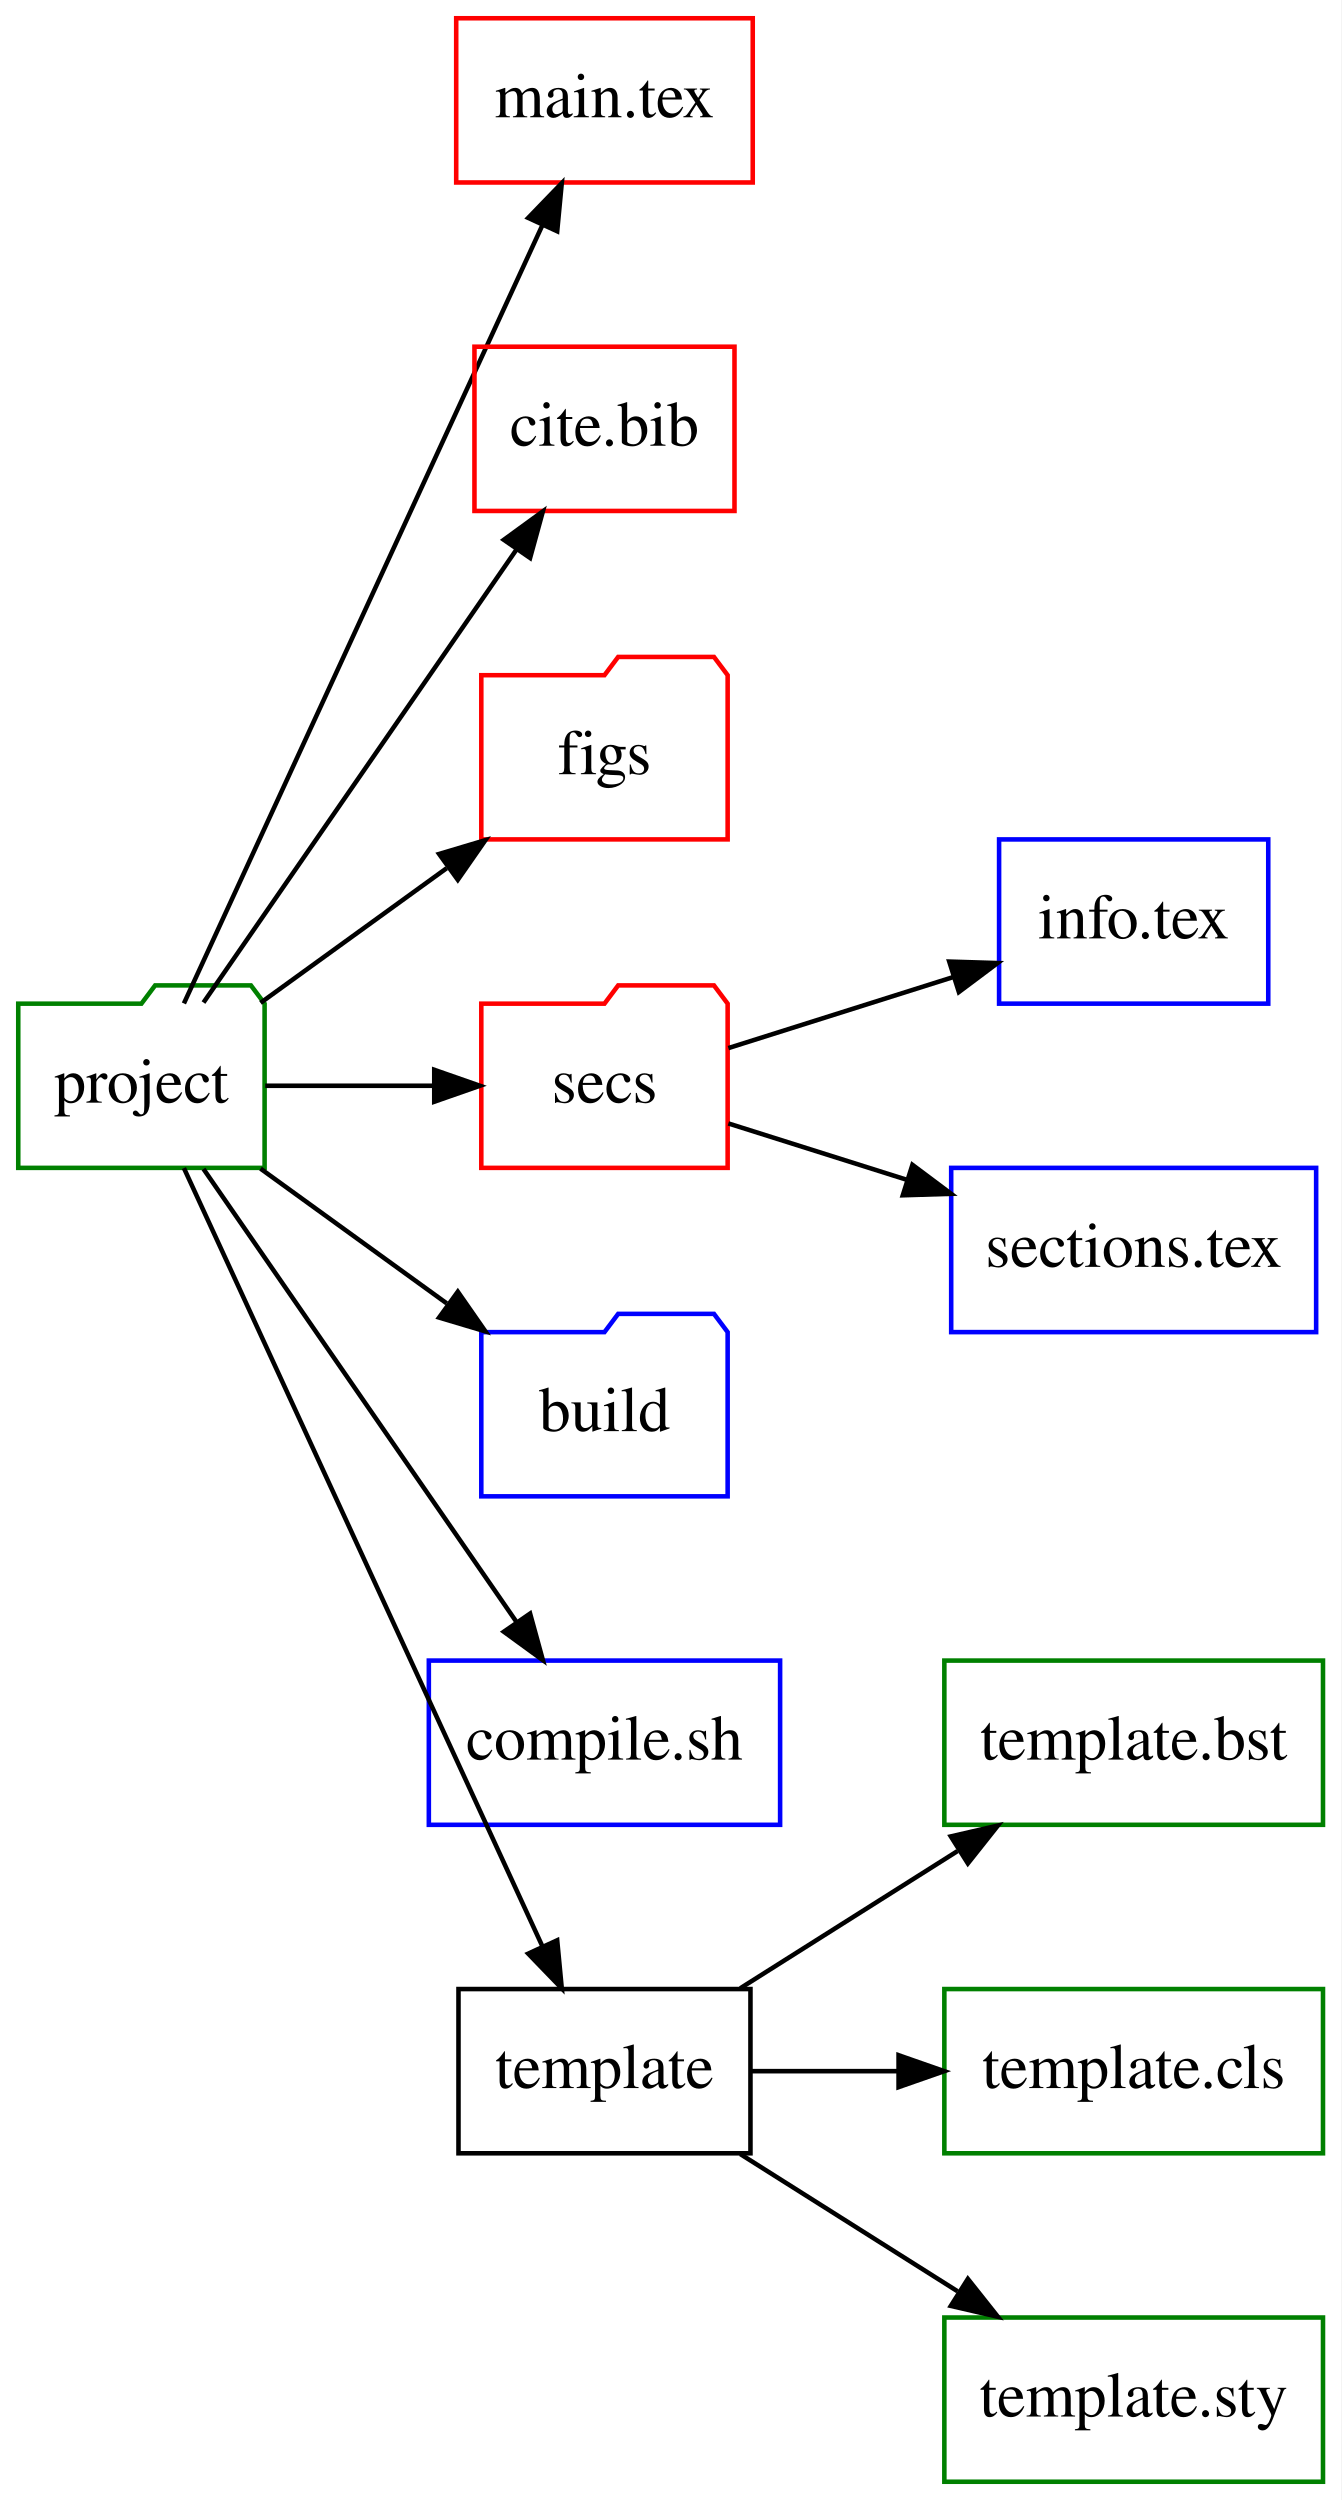
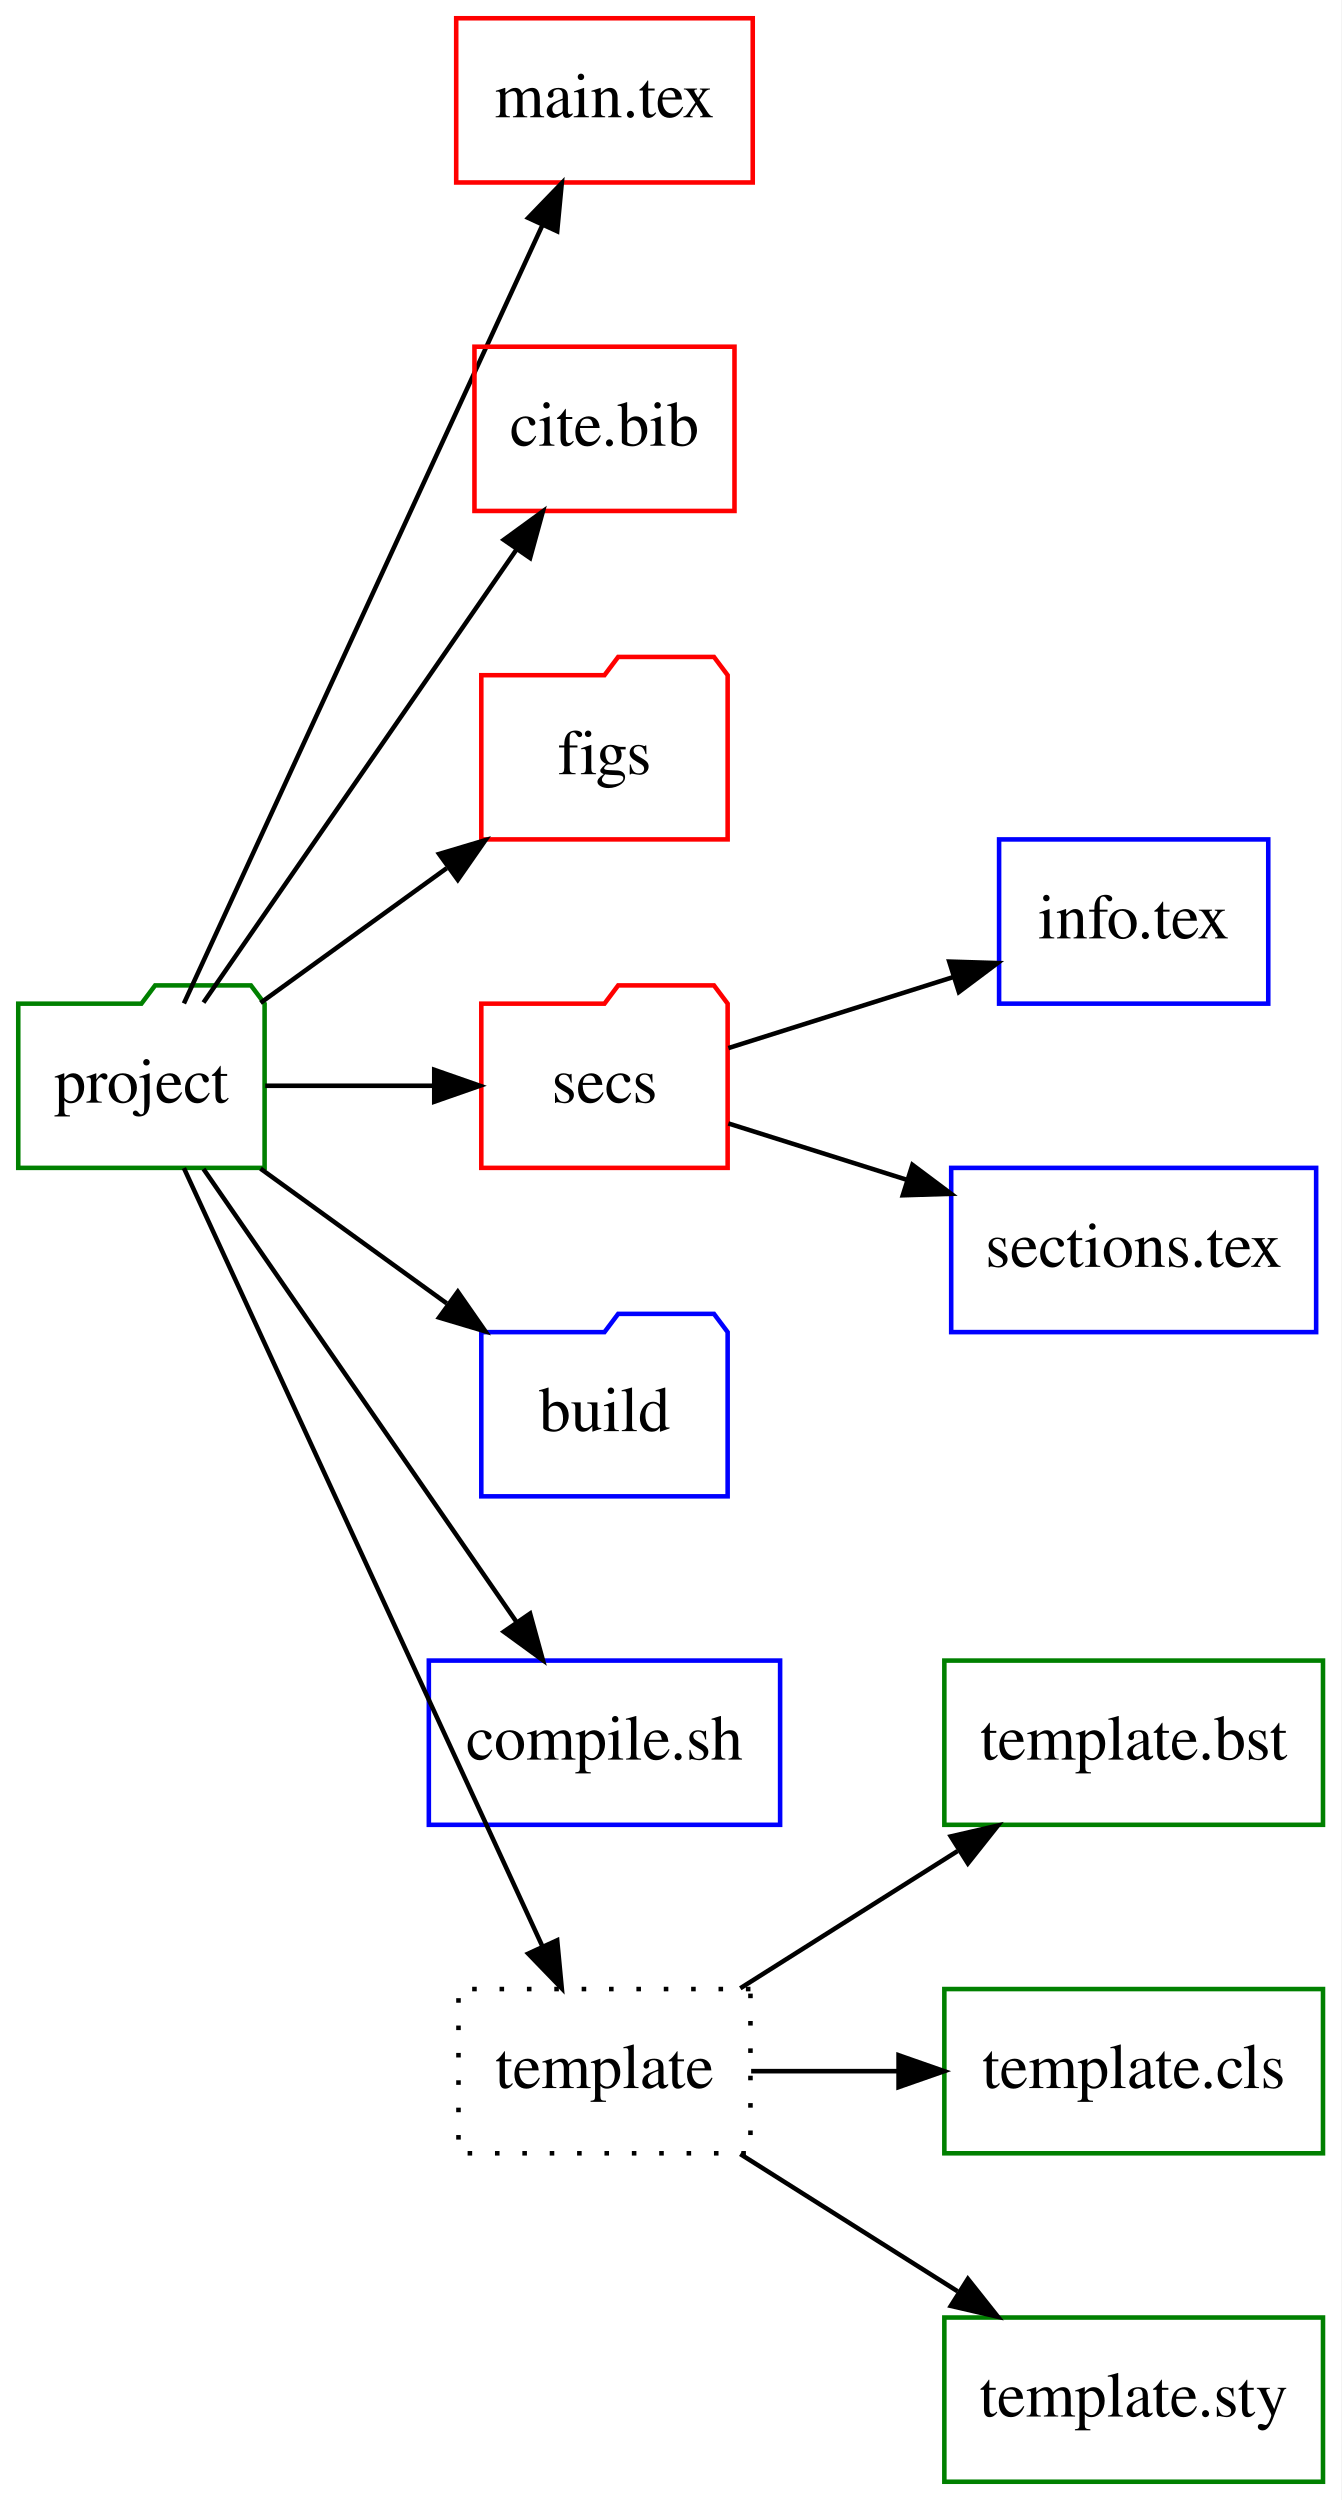
<svg xmlns="http://www.w3.org/2000/svg" width="294pt" height="548pt" viewBox="0.00 0.00 294.00 548.00">
  <g id="graph0" class="graph" transform="scale(1 1) rotate(0) translate(4 544)">
    <polygon fill="white" stroke="none" points="-4,4 -4,-544 290,-544 290,4 -4,4" />
    <g id="node1" class="node">
      <polygon fill="none" stroke="green" points="54,-324 51,-328 30,-328 27,-324 0,-324 0,-288 54,-288 54,-324" />
      <text text-anchor="middle" x="27" y="-302.3" font-family="Times,serif" font-size="14.00">project</text>
    </g>
    <g id="node4" class="node">
      <polygon fill="none" stroke="red" points="161,-540 96,-540 96,-504 161,-504 161,-540" />
      <text text-anchor="middle" x="128.5" y="-518.3" font-family="Times,serif" font-size="14.00">main.tex</text>
    </g>
    <g id="edge1" class="edge">
      <path fill="none" stroke="black" d="M36.312,-324.045C53.761,-361.924 94.296,-449.918 114.936,-494.726" />
      <polygon fill="black" stroke="black" points="111.779,-496.237 119.142,-503.855 118.136,-493.308 111.779,-496.237" />
    </g>
    <g id="node5" class="node">
      <polygon fill="none" stroke="red" points="157,-468 100,-468 100,-432 157,-432 157,-468" />
      <text text-anchor="middle" x="128.5" y="-446.3" font-family="Times,serif" font-size="14.00">cite.bib</text>
    </g>
    <g id="edge2" class="edge">
      <path fill="none" stroke="black" d="M40.602,-324.238C57.947,-349.34 89.288,-394.698 109.212,-423.533" />
      <polygon fill="black" stroke="black" points="106.436,-425.673 115.001,-431.91 112.195,-421.694 106.436,-425.673" />
    </g>
    <g id="node9" class="node">
      <polygon fill="none" stroke="red" points="155.5,-396 152.5,-400 131.5,-400 128.5,-396 101.5,-396 101.5,-360 155.5,-360 155.5,-396" />
      <text text-anchor="middle" x="128.5" y="-374.3" font-family="Times,serif" font-size="14.00">figs</text>
    </g>
    <g id="edge3" class="edge">
      <path fill="none" stroke="black" d="M53.108,-324.169C65.481,-333.122 80.575,-344.044 93.925,-353.705" />
      <polygon fill="black" stroke="black" points="92.247,-356.81 102.4,-359.837 96.35,-351.139 92.247,-356.81" />
    </g>
    <g id="node10" class="node">
      <polygon fill="none" stroke="red" points="155.5,-324 152.5,-328 131.5,-328 128.5,-324 101.5,-324 101.5,-288 155.5,-288 155.5,-324" />
      <text text-anchor="middle" x="128.5" y="-302.3" font-family="Times,serif" font-size="14.00">secs</text>
    </g>
    <g id="edge4" class="edge">
      <path fill="none" stroke="black" d="M54.142,-306C65.365,-306 78.674,-306 90.854,-306" />
      <polygon fill="black" stroke="black" points="91.187,-309.5 101.187,-306 91.187,-302.5 91.187,-309.5" />
    </g>
    <g id="node11" class="node">
      <polygon fill="none" stroke="blue" points="155.5,-252 152.5,-256 131.5,-256 128.5,-252 101.5,-252 101.5,-216 155.5,-216 155.5,-252" />
      <text text-anchor="middle" x="128.5" y="-230.3" font-family="Times,serif" font-size="14.00">build</text>
    </g>
    <g id="edge5" class="edge">
      <path fill="none" stroke="black" d="M53.108,-287.831C65.481,-278.878 80.575,-267.956 93.925,-258.295" />
      <polygon fill="black" stroke="black" points="96.35,-260.861 102.4,-252.163 92.247,-255.19 96.35,-260.861" />
    </g>
    <g id="node12" class="node">
      <polygon fill="none" stroke="blue" points="167,-180 90,-180 90,-144 167,-144 167,-180" />
      <text text-anchor="middle" x="128.5" y="-158.3" font-family="Times,serif" font-size="14.00">compile.sh</text>
    </g>
    <g id="edge6" class="edge">
      <path fill="none" stroke="black" d="M40.602,-287.762C57.947,-262.66 89.288,-217.302 109.212,-188.467" />
      <polygon fill="black" stroke="black" points="112.195,-190.306 115.001,-180.09 106.436,-186.327 112.195,-190.306" />
    </g>
    <g id="node13" class="node">
-       <polygon fill="none" stroke="black" points="160.5,-108 96.5,-108 96.5,-72 160.5,-72 160.5,-108" />
+       <polygon fill="none" stroke="black" stroke-dasharray="1,5" points="160.5,-108 96.5,-108 96.5,-72 160.5,-72 160.5,-108" />
      <text text-anchor="middle" x="128.5" y="-86.3" font-family="Times,serif" font-size="14.00">template</text>
    </g>
    <g id="edge7" class="edge">
      <path fill="none" stroke="black" d="M36.312,-287.955C53.761,-250.076 94.296,-162.082 114.936,-117.274" />
      <polygon fill="black" stroke="black" points="118.136,-118.692 119.142,-108.145 111.779,-115.763 118.136,-118.692" />
    </g>
    <g id="node2" class="node">
      <polygon fill="none" stroke="blue" points="274,-360 215,-360 215,-324 274,-324 274,-360" />
      <text text-anchor="middle" x="244.5" y="-338.3" font-family="Times,serif" font-size="14.00">info.tex</text>
    </g>
    <g id="node3" class="node">
      <polygon fill="none" stroke="blue" points="284.5,-288 204.5,-288 204.5,-252 284.5,-252 284.5,-288" />
      <text text-anchor="middle" x="244.5" y="-266.3" font-family="Times,serif" font-size="14.00">sections.tex</text>
    </g>
    <g id="node6" class="node">
      <polygon fill="none" stroke="green" points="286,-180 203,-180 203,-144 286,-144 286,-180" />
      <text text-anchor="middle" x="244.5" y="-158.3" font-family="Times,serif" font-size="14.00">template.bst</text>
    </g>
    <g id="node7" class="node">
      <polygon fill="none" stroke="green" points="286,-108 203,-108 203,-72 286,-72 286,-108" />
      <text text-anchor="middle" x="244.5" y="-86.3" font-family="Times,serif" font-size="14.00">template.cls</text>
    </g>
    <g id="node8" class="node">
      <polygon fill="none" stroke="green" points="286,-36 203,-36 203,-0 286,-0 286,-36" />
      <text text-anchor="middle" x="244.5" y="-14.3" font-family="Times,serif" font-size="14.00">template.sty</text>
    </g>
    <g id="edge11" class="edge">
      <path fill="none" stroke="black" d="M155.654,-314.259C170.243,-318.866 188.69,-324.692 204.91,-329.814" />
      <polygon fill="black" stroke="black" points="204.076,-333.221 214.666,-332.895 206.184,-326.546 204.076,-333.221" />
    </g>
    <g id="edge12" class="edge">
      <path fill="none" stroke="black" d="M155.654,-297.741C167.291,-294.066 181.383,-289.616 194.841,-285.366" />
      <polygon fill="black" stroke="black" points="196.003,-288.67 204.484,-282.321 193.895,-281.995 196.003,-288.67" />
    </g>
    <g id="edge8" class="edge">
      <path fill="none" stroke="black" d="M158.267,-108.169C172.713,-117.293 190.397,-128.461 205.904,-138.255" />
      <polygon fill="black" stroke="black" points="204.418,-141.456 214.742,-143.837 208.156,-135.538 204.418,-141.456" />
    </g>
    <g id="edge9" class="edge">
      <path fill="none" stroke="black" d="M160.651,-90C170.543,-90 181.752,-90 192.657,-90" />
      <polygon fill="black" stroke="black" points="192.967,-93.5 202.967,-90 192.967,-86.5 192.967,-93.5" />
    </g>
    <g id="edge10" class="edge">
      <path fill="none" stroke="black" d="M158.267,-71.831C172.713,-62.707 190.397,-51.539 205.904,-41.745" />
      <polygon fill="black" stroke="black" points="208.156,-44.462 214.742,-36.163 204.418,-38.544 208.156,-44.462" />
    </g>
  </g>
</svg>
